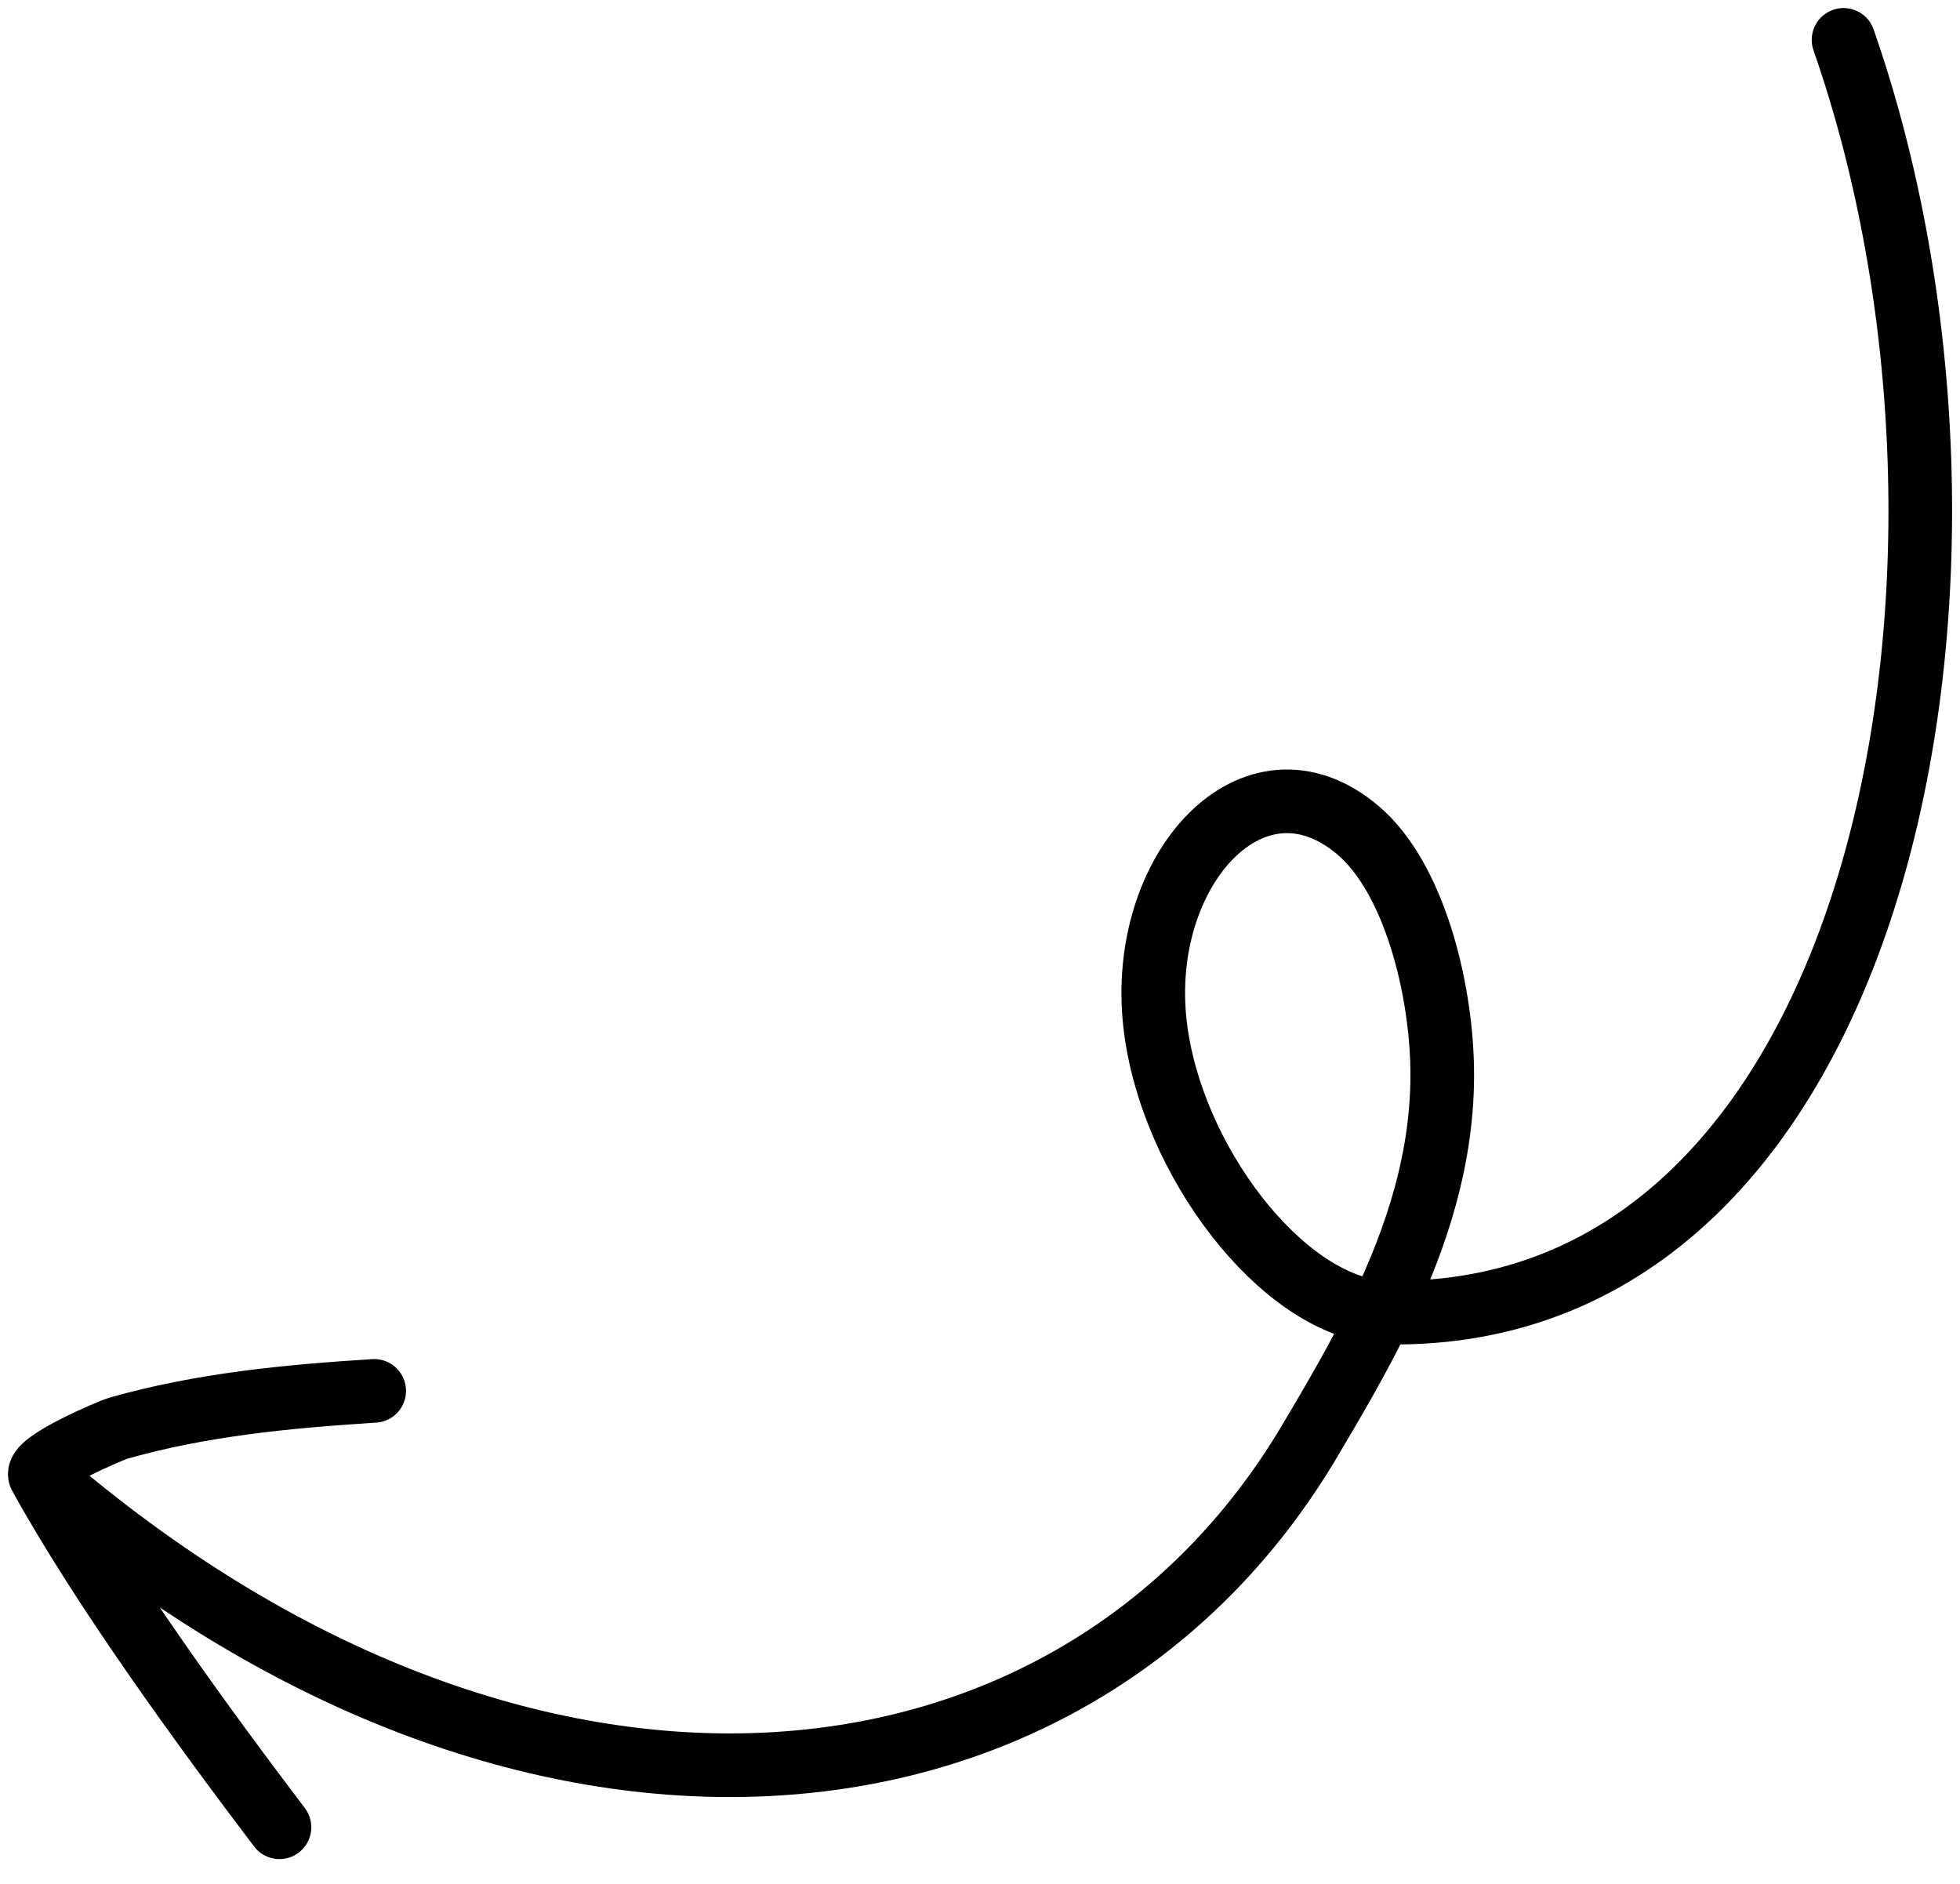
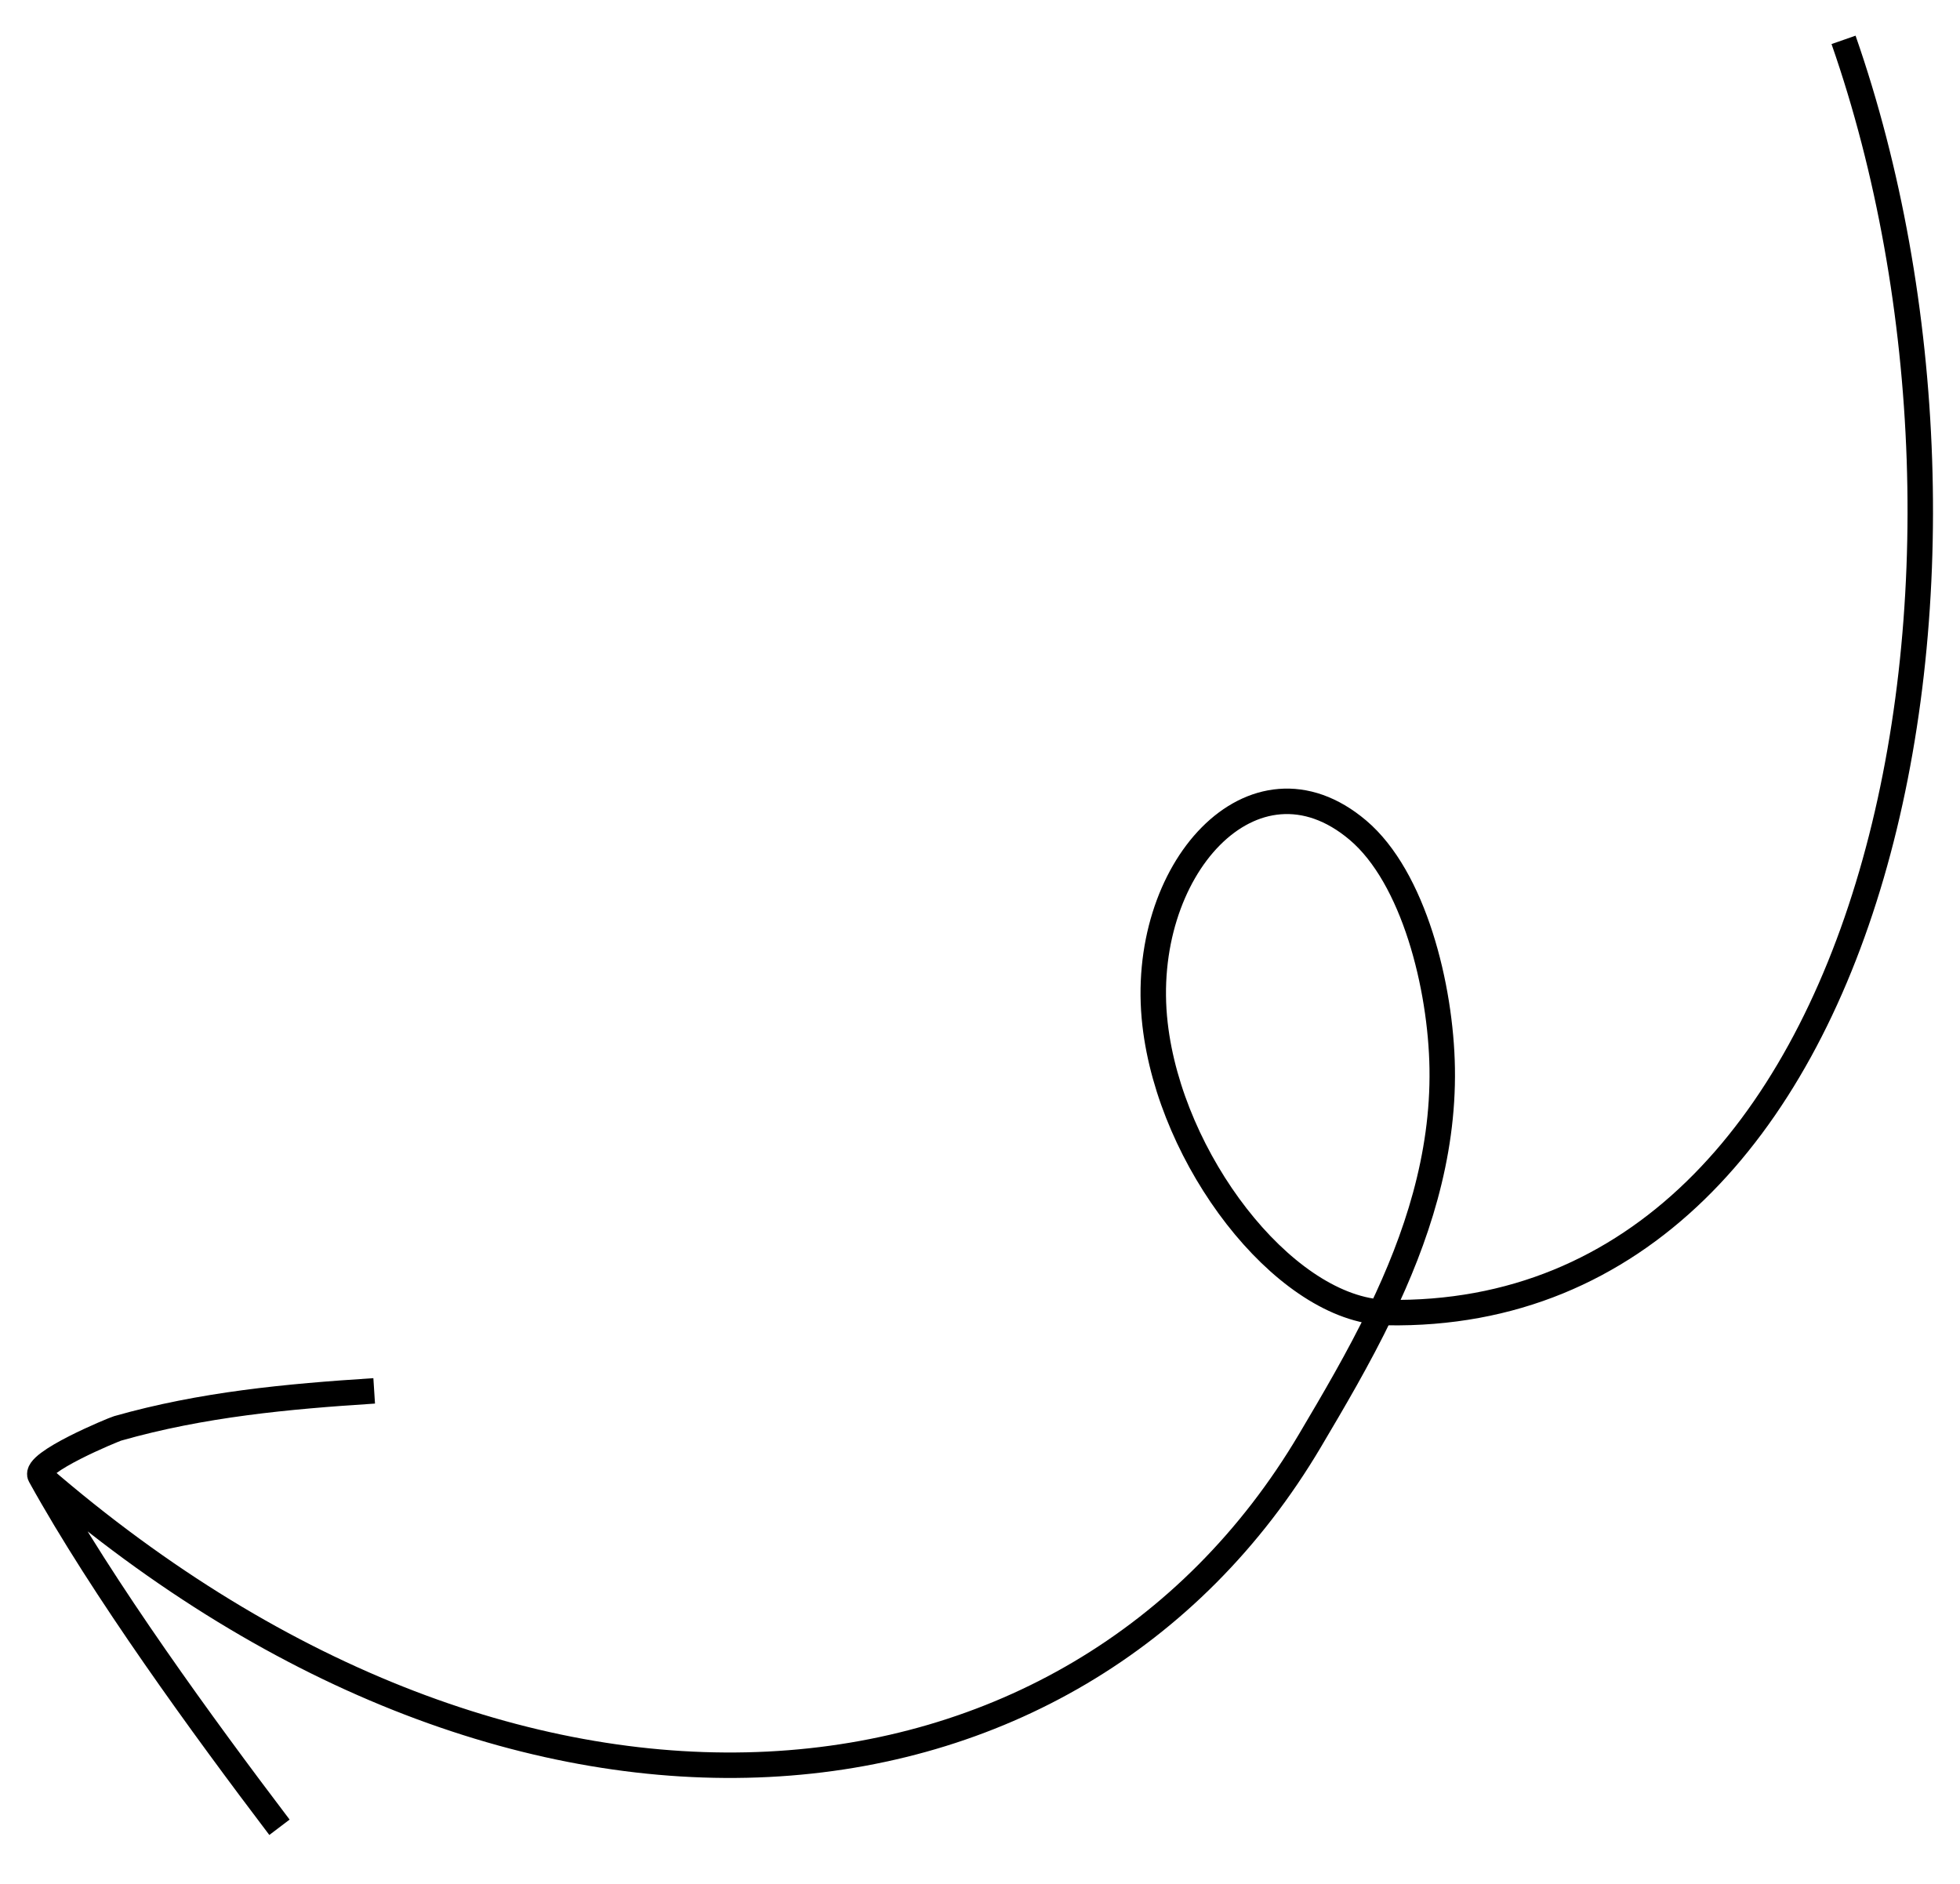
<svg xmlns="http://www.w3.org/2000/svg" width="77" height="74" viewBox="0 0 77 74" fill="none">
-   <path d="M10.979 71.784C7.991 67.846 4.046 62.435 1.58 57.975M1.58 57.975C1.296 57.461 4.47 56.157 4.621 56.114C7.936 55.171 11.28 54.859 14.7 54.64M1.58 57.975C20.577 74.421 42.209 72.213 51.459 56.599C52.375 55.051 53.372 53.365 54.245 51.552M54.245 51.552C55.636 48.665 56.714 45.456 56.658 41.97C56.607 38.753 55.539 34.469 53.348 32.614C49.254 29.149 44.683 34.176 45.377 40.237C45.986 45.563 50.355 51.256 54.245 51.552ZM54.245 51.552C54.327 51.559 54.409 51.562 54.491 51.564C74.185 51.9 79.567 22.028 72.425 1.566" stroke="black" stroke-width="2.5" stroke-miterlimit="1.5" stroke-linecap="round" stroke-linejoin="round" />
+   <path d="M10.979 71.784C7.991 67.846 4.046 62.435 1.58 57.975M1.58 57.975C1.296 57.461 4.47 56.157 4.621 56.114C7.936 55.171 11.28 54.859 14.7 54.64M1.58 57.975C20.577 74.421 42.209 72.213 51.459 56.599C52.375 55.051 53.372 53.365 54.245 51.552M54.245 51.552C55.636 48.665 56.714 45.456 56.658 41.97C56.607 38.753 55.539 34.469 53.348 32.614C49.254 29.149 44.683 34.176 45.377 40.237C45.986 45.563 50.355 51.256 54.245 51.552ZM54.245 51.552C54.327 51.559 54.409 51.562 54.491 51.564C74.185 51.9 79.567 22.028 72.425 1.566" stroke="black" strokeWidth="2.5" stroke-miterlimit="1.5" strokeLinecap="round" strokeLinejoin="round" />
</svg>
